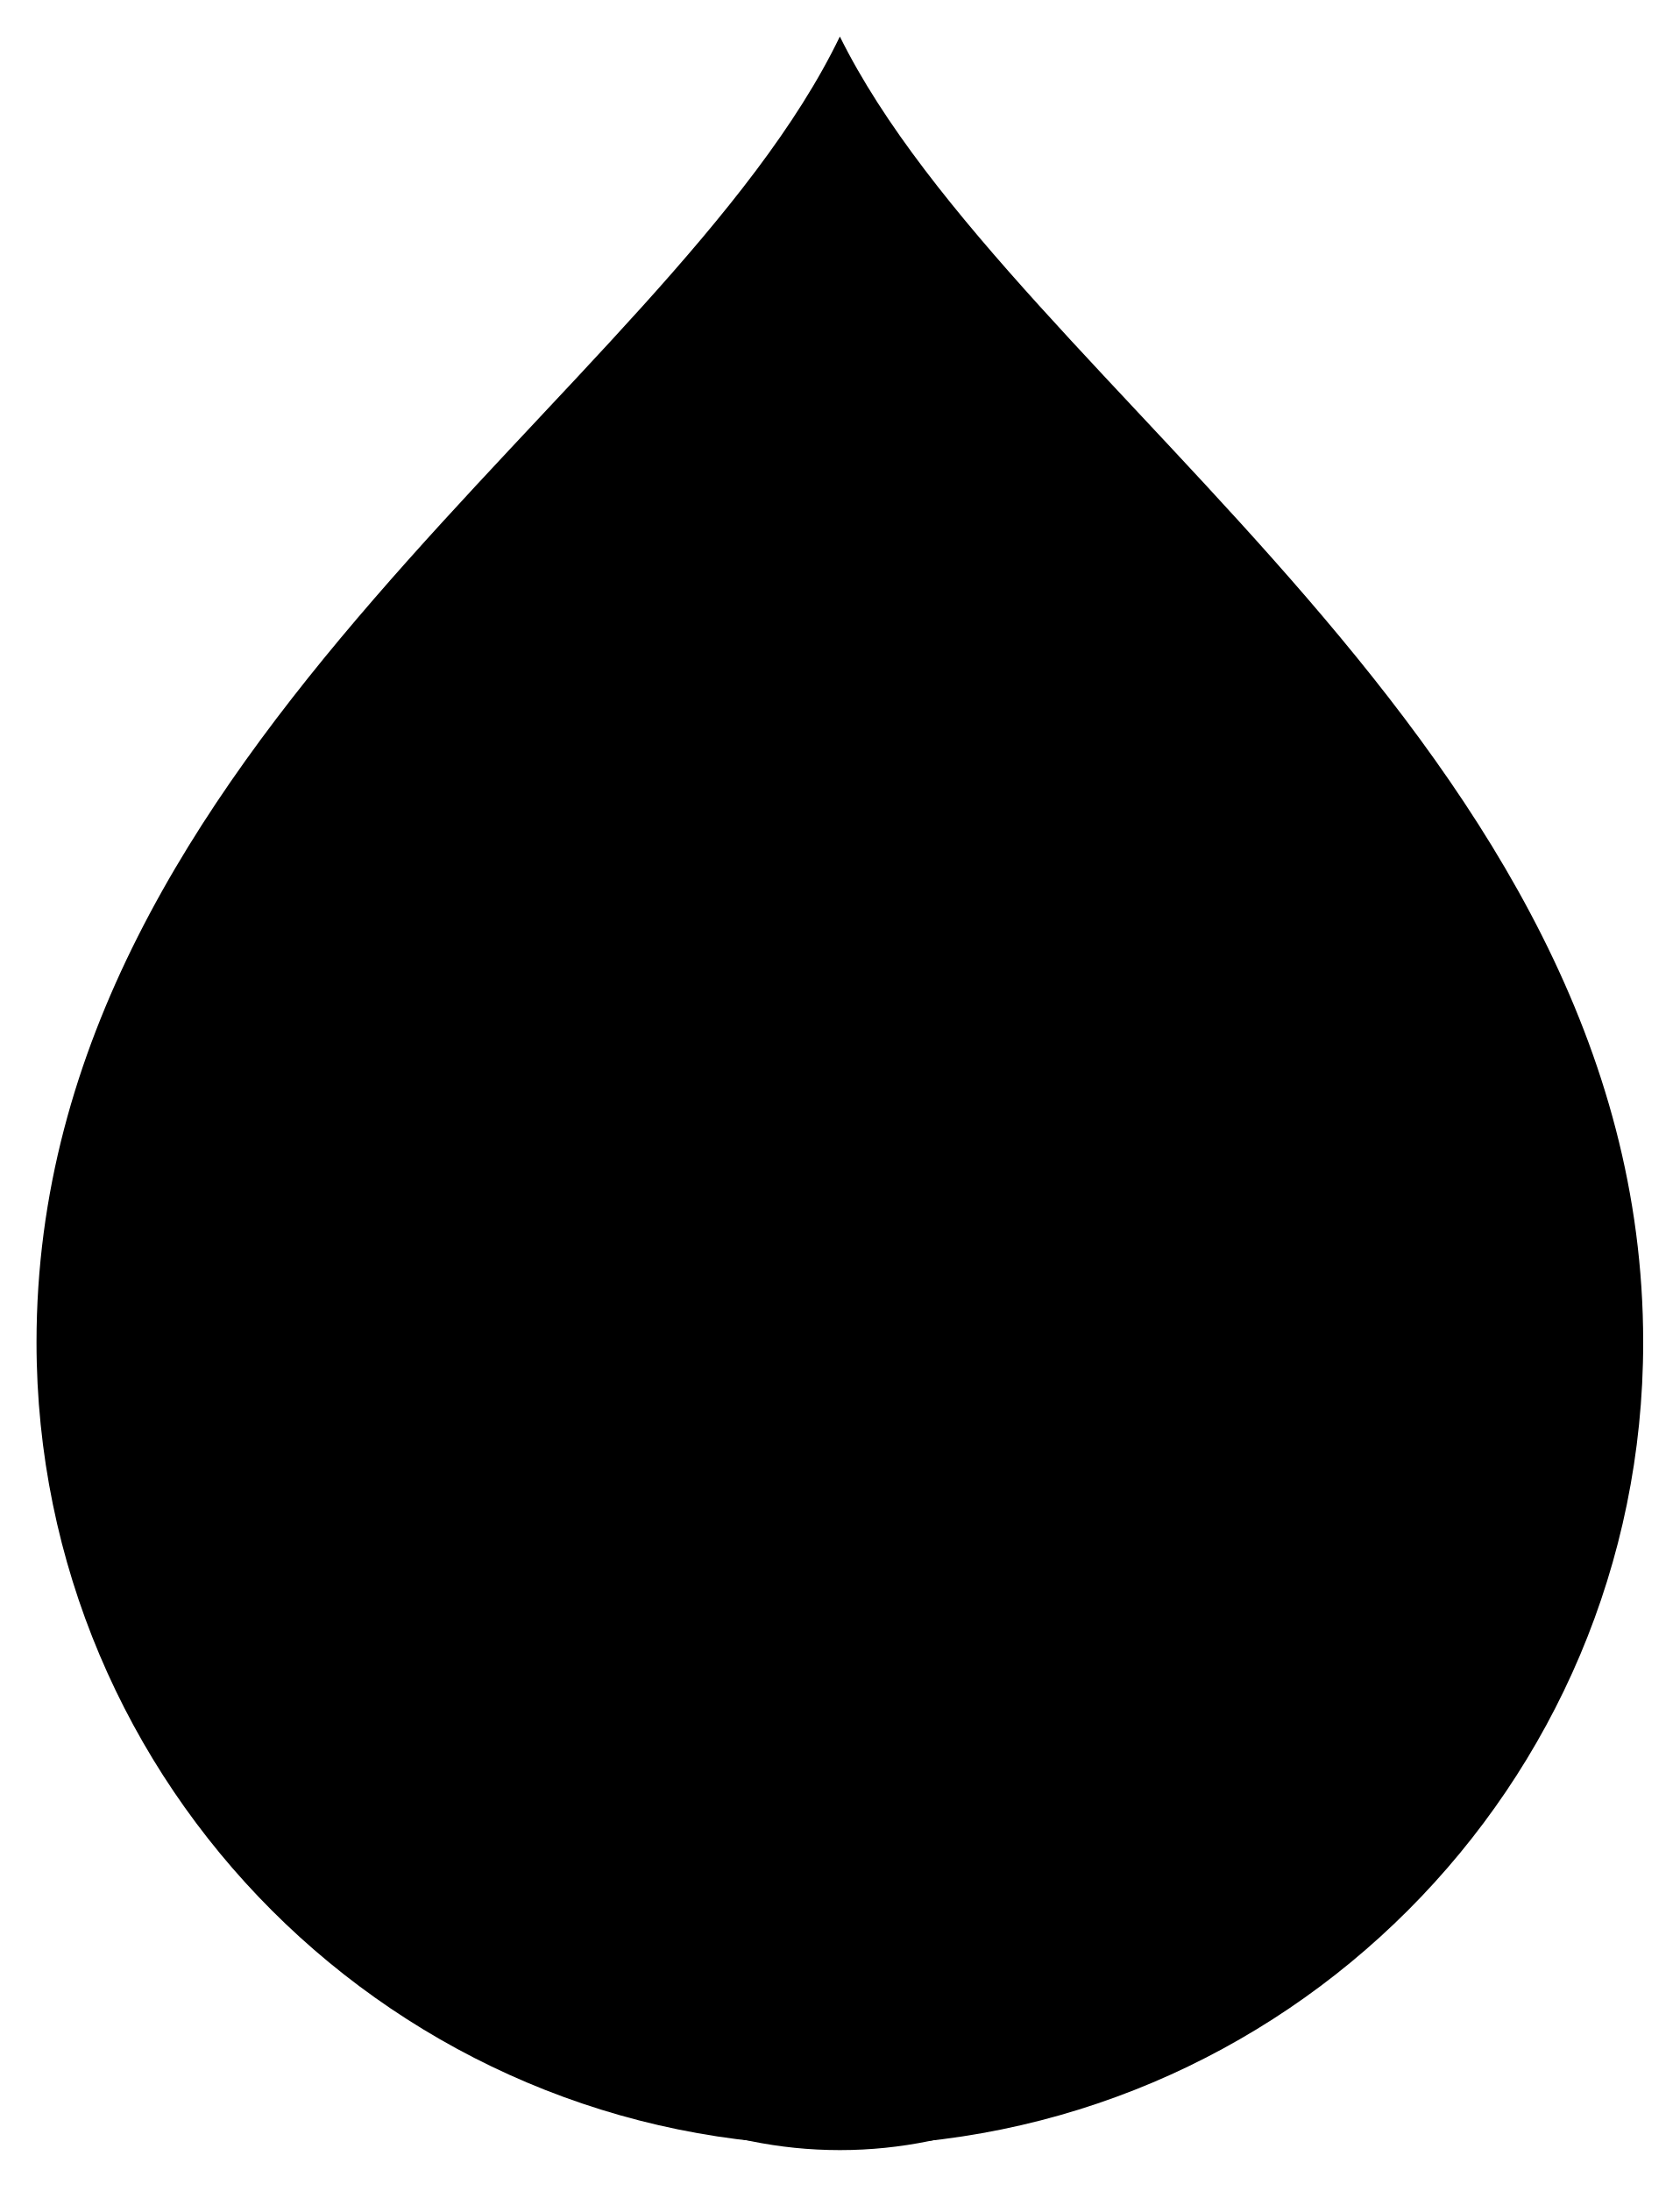
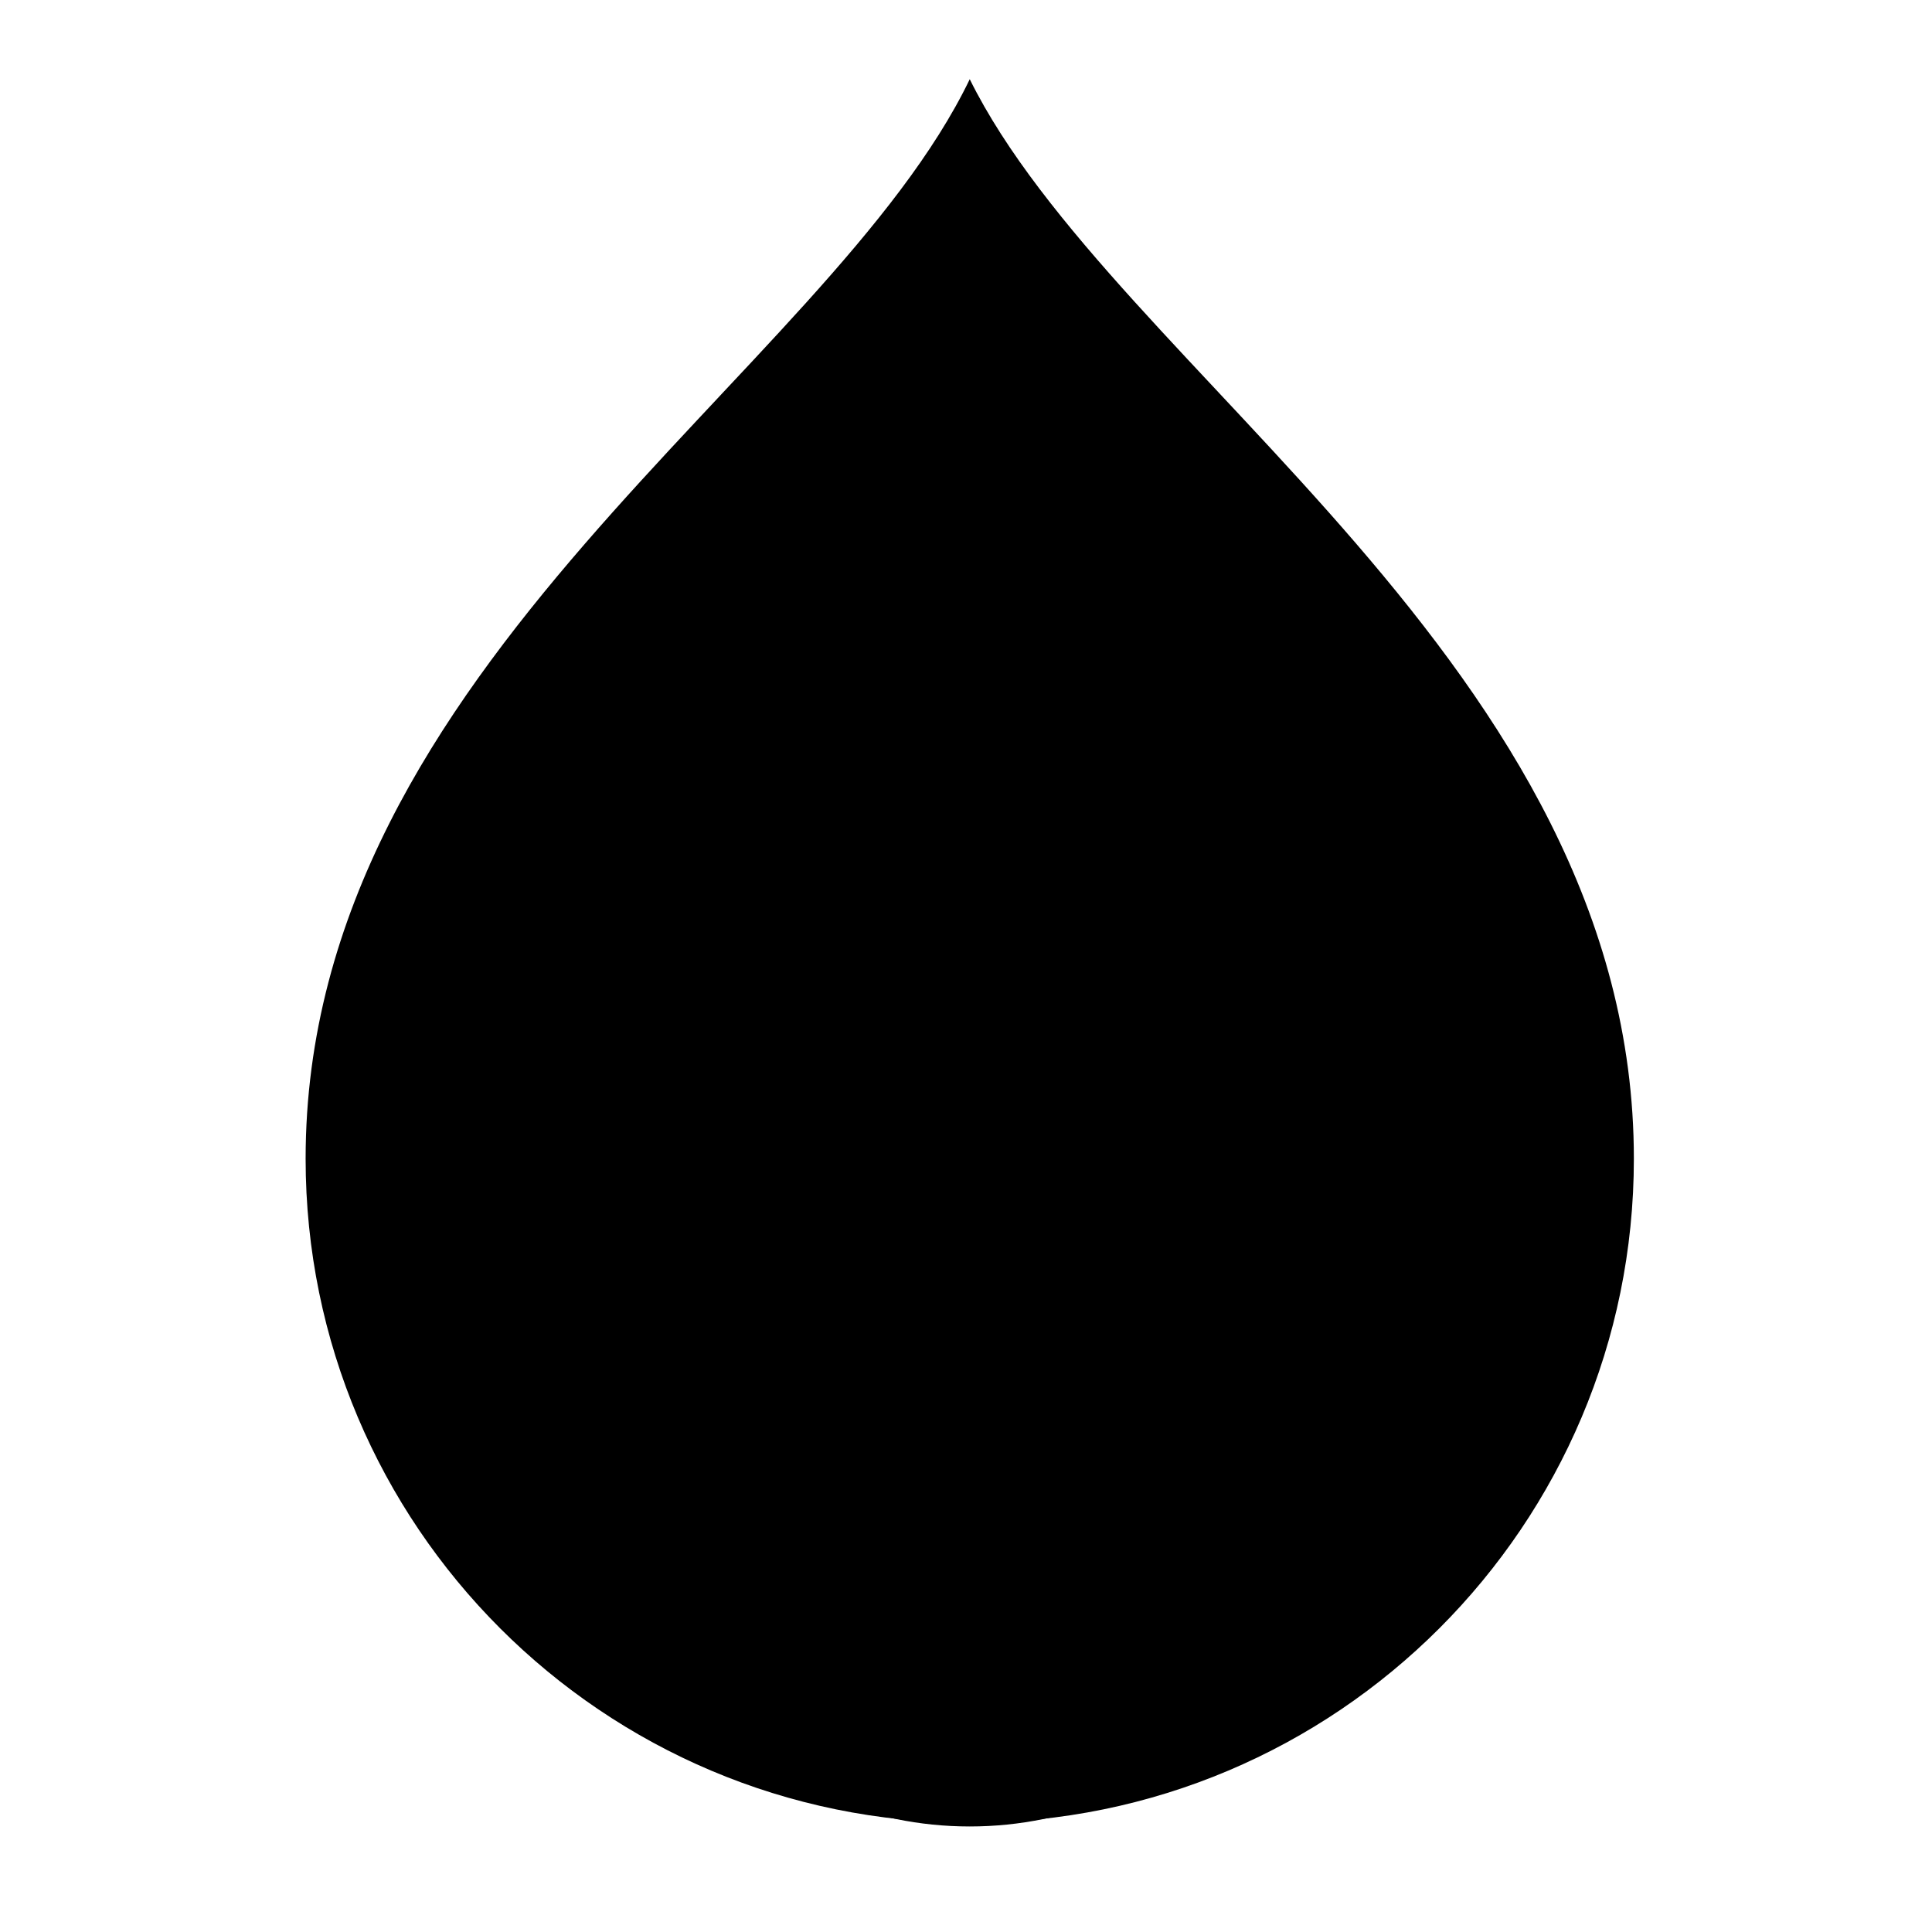
- <svg xmlns="http://www.w3.org/2000/svg" id="Layer_1" data-name="Layer 1" viewBox="0 0 23 30">
-   <path d="M27 19.38a11 11 0 1 1-22 0c0-8.18 8.65-13 11-17.88 2.39 4.83 11 9.71 11 17.88z" transform="translate(-4.5 -1)" stroke-linecap="round" stroke-linejoin="round" />
-   <path d="M22.05 24.39a6.05 6.05 0 1 1-12.1 0c0-3.55 2.7-4.52 2.7-7.42a18 18 0 0 1 2.87 3.87 7.7 7.7 0 0 0 1.91-6.77 12.8 12.8 0 0 1 4.62 10.32z" transform="translate(-4.5 -1)" stroke-linecap="round" stroke-linejoin="round" />
+ <svg xmlns="http://www.w3.org/2000/svg" width="32" height="32">
+   <g>
+     <path stroke-linejoin="round" stroke-linecap="round" d="M27.062 19.192a11 11 0 1 1-22 0c0-8.18 8.65-13 11-17.88 2.39 4.83 11 9.71 11 17.88z" />
+     <path stroke-linejoin="round" stroke-linecap="round" d="M22.112 24.202a6.05 6.05 0 1 1-12.1 0c0-3.55 2.7-4.52 2.7-7.42a18 18 0 0 1 2.87 3.87 7.7 7.7 0 0 0 1.91-6.77 12.8 12.8 0 0 1 4.62 10.32z" />
+   </g>
</svg>
